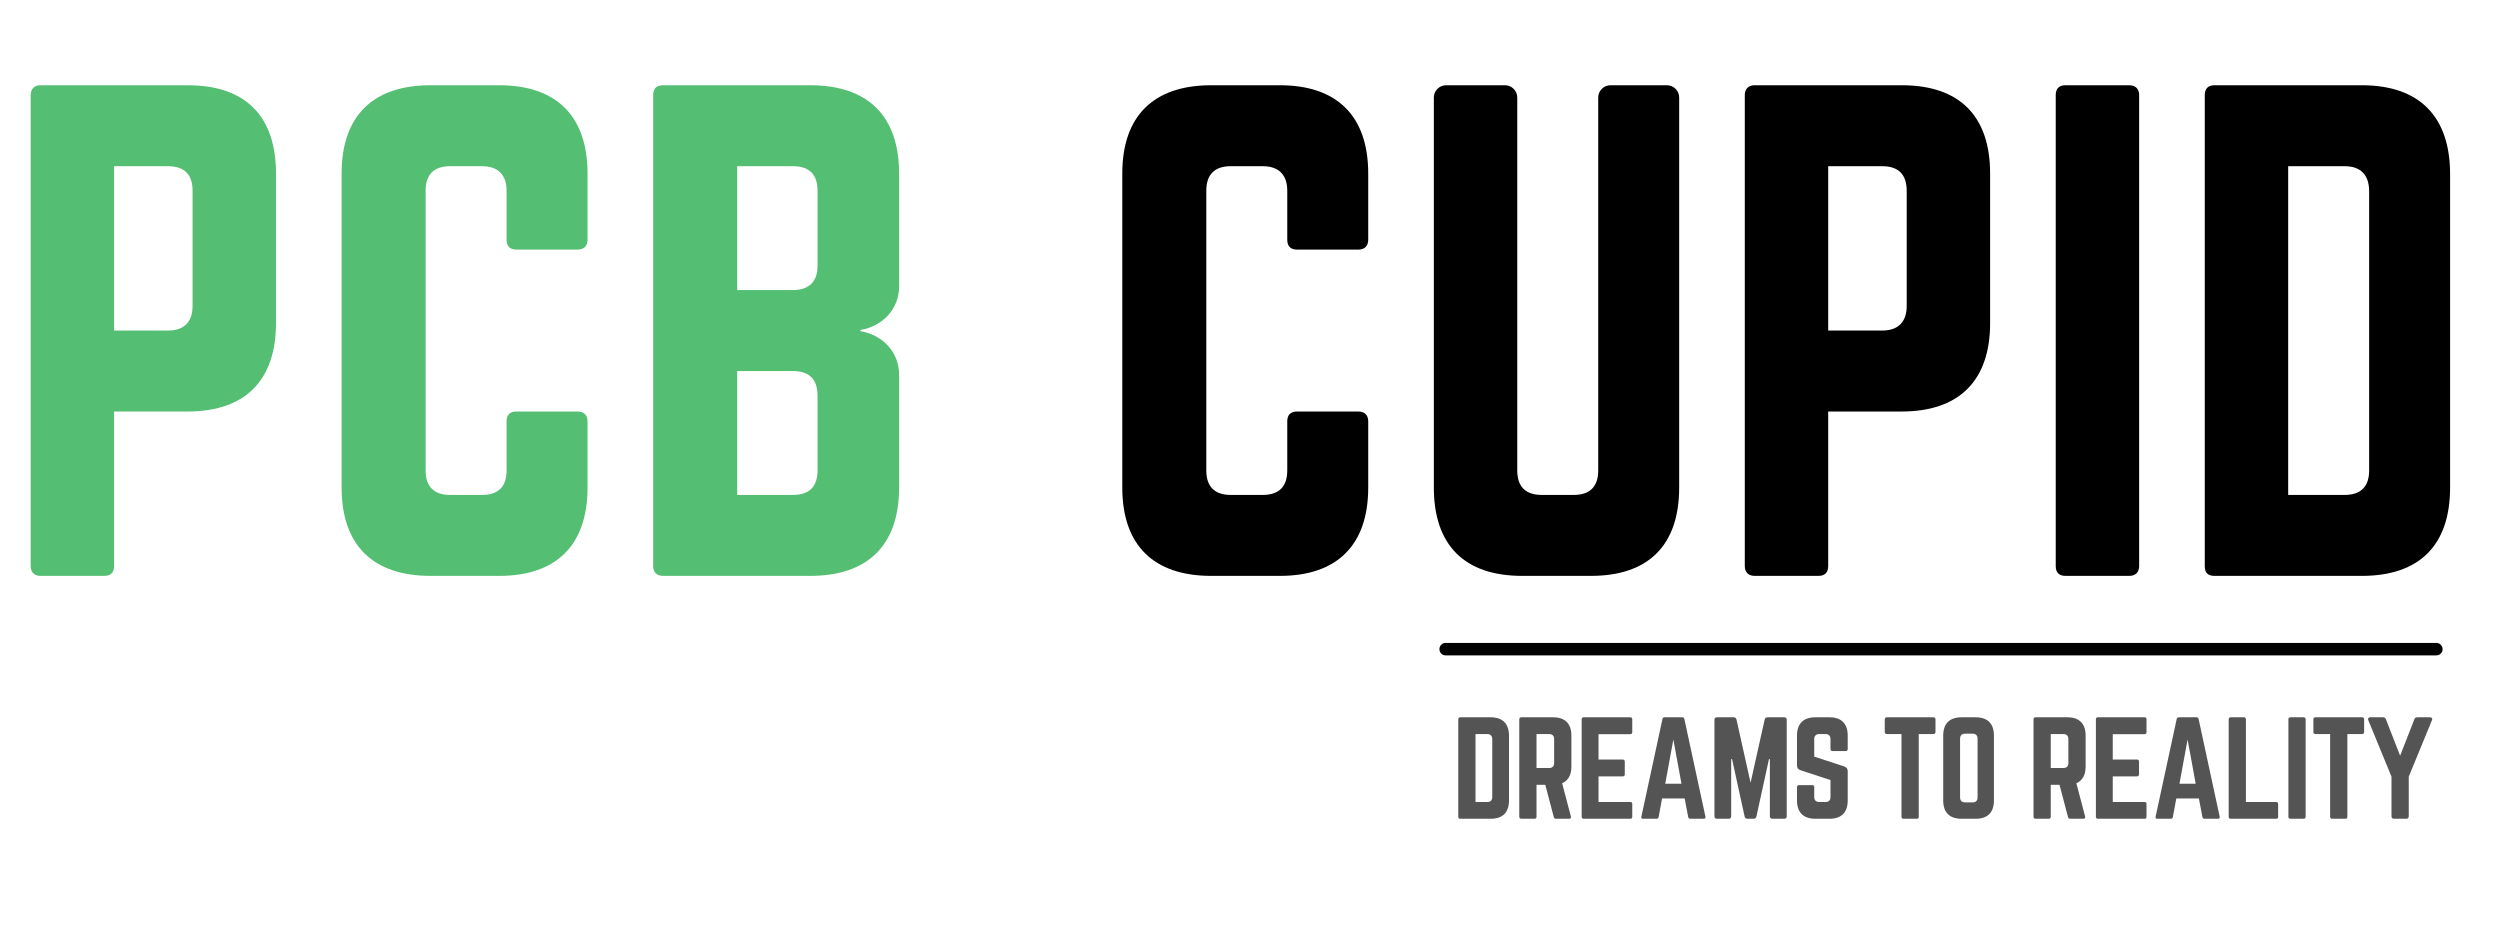
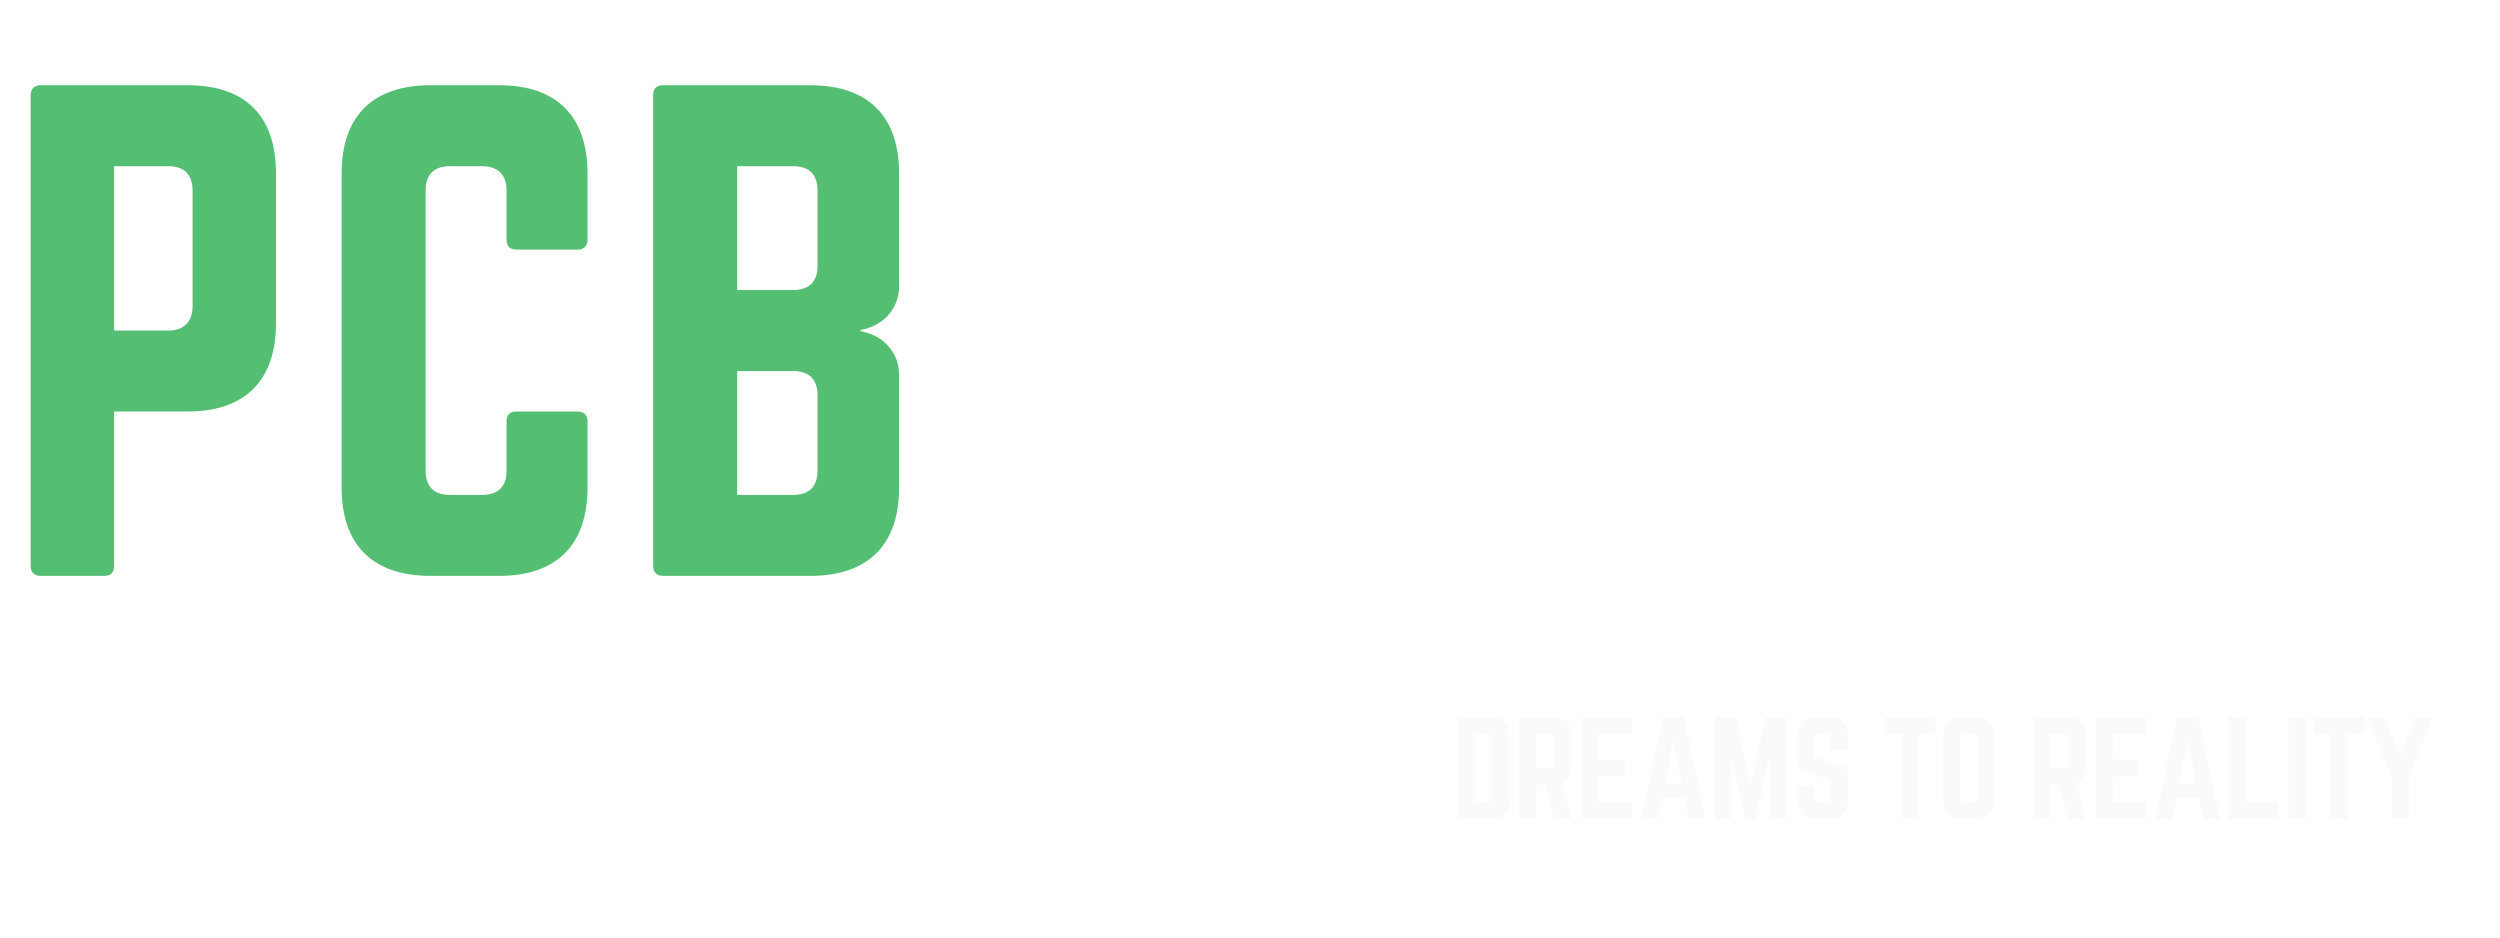
<svg xmlns="http://www.w3.org/2000/svg" xmlns:xlink="http://www.w3.org/1999/xlink" width="600pt" height="225pt" viewBox="0 0 600 225" version="1.2">
  <defs>
    <g>
      <symbol overflow="visible" id="glyph0-0">
        <path style="stroke:none;" d="M 7.359 -2.355 C 7.359 -0.883 8.242 0 9.715 0 L 25.023 0 C 26.641 0 27.379 -0.883 27.379 -2.355 L 27.379 -39.449 L 45.043 -39.449 C 58.879 -39.449 66.238 -46.953 66.238 -60.645 L 66.238 -96.559 C 66.238 -110.395 58.879 -117.754 45.043 -117.754 L 9.715 -117.754 C 8.242 -117.754 7.359 -116.871 7.359 -115.402 Z M 27.379 -58.879 L 27.379 -98.324 L 40.332 -98.324 C 44.305 -98.324 46.219 -96.266 46.219 -92.438 L 46.219 -64.766 C 46.219 -61.086 44.305 -58.879 40.332 -58.879 Z M 27.379 -58.879 " />
      </symbol>
      <symbol overflow="visible" id="glyph0-1">
        <path style="stroke:none;" d="M 66.383 -96.559 C 66.383 -110.395 58.879 -117.754 45.188 -117.754 L 28.703 -117.754 C 14.867 -117.754 7.359 -110.395 7.359 -96.559 L 7.359 -21.195 C 7.359 -7.359 14.867 0 28.703 0 L 45.188 0 C 58.879 0 66.383 -7.359 66.383 -21.195 L 66.383 -37.094 C 66.383 -38.566 65.5 -39.449 64.031 -39.449 L 49.309 -39.449 C 47.691 -39.449 46.953 -38.566 46.953 -37.094 L 46.953 -25.316 C 46.953 -21.344 44.895 -19.43 41.066 -19.43 L 33.414 -19.43 C 29.586 -19.43 27.523 -21.344 27.523 -25.316 L 27.523 -92.438 C 27.523 -96.266 29.438 -98.324 33.414 -98.324 L 41.066 -98.324 C 44.895 -98.324 46.953 -96.266 46.953 -92.438 L 46.953 -80.664 C 46.953 -79.191 47.691 -78.309 49.309 -78.309 L 64.031 -78.309 C 65.5 -78.309 66.383 -79.191 66.383 -80.664 Z M 66.383 -96.559 " />
      </symbol>
      <symbol overflow="visible" id="glyph0-2">
        <path style="stroke:none;" d="M 66.383 -96.559 C 66.383 -110.395 58.879 -117.754 45.043 -117.754 L 9.715 -117.754 C 8.242 -117.754 7.359 -117.02 7.359 -115.402 L 7.359 -2.355 C 7.359 -0.883 8.242 0 9.715 0 L 45.043 0 C 58.879 0 66.383 -7.359 66.383 -21.195 L 66.383 -48.281 C 66.383 -53.727 62.41 -57.848 57.113 -58.73 L 57.113 -59.023 C 62.41 -59.906 66.383 -64.031 66.383 -69.477 Z M 46.809 -74.332 C 46.809 -70.652 44.746 -68.594 40.922 -68.594 L 27.523 -68.594 L 27.523 -98.324 L 40.922 -98.324 C 44.895 -98.324 46.809 -96.266 46.809 -92.438 Z M 46.809 -25.316 C 46.809 -21.344 44.746 -19.43 40.922 -19.43 L 27.523 -19.43 L 27.523 -49.164 L 40.922 -49.164 C 44.895 -49.164 46.809 -47.102 46.809 -43.273 Z M 46.809 -25.316 " />
      </symbol>
      <symbol overflow="visible" id="glyph0-3">
        <path style="stroke:none;" d="" />
      </symbol>
      <symbol overflow="visible" id="glyph0-4">
        <path style="stroke:none;" d="M 49.75 -117.754 C 48.133 -117.754 46.809 -116.43 46.809 -114.812 L 46.809 -25.316 C 46.809 -21.344 44.746 -19.43 40.922 -19.43 L 33.266 -19.43 C 29.438 -19.43 27.379 -21.344 27.379 -25.316 L 27.379 -114.812 C 27.379 -116.43 26.055 -117.754 24.434 -117.754 L 10.305 -117.754 C 8.684 -117.754 7.359 -116.43 7.359 -114.812 L 7.359 -21.195 C 7.359 -7.359 14.719 0 28.555 0 L 45.043 0 C 58.879 0 66.238 -7.359 66.238 -21.195 L 66.238 -114.812 C 66.238 -116.43 64.914 -117.754 63.293 -117.754 Z M 49.75 -117.754 " />
      </symbol>
      <symbol overflow="visible" id="glyph0-5">
        <path style="stroke:none;" d="M 9.715 -117.754 C 8.094 -117.754 7.359 -116.871 7.359 -115.402 L 7.359 -2.355 C 7.359 -0.883 8.094 0 9.715 0 L 25.023 0 C 26.496 0 27.379 -0.883 27.379 -2.355 L 27.379 -115.402 C 27.379 -116.871 26.496 -117.754 25.023 -117.754 Z M 9.715 -117.754 " />
      </symbol>
      <symbol overflow="visible" id="glyph0-6">
        <path style="stroke:none;" d="M 7.359 -2.355 C 7.359 -0.734 8.094 0 9.715 0 L 45.043 0 C 58.879 0 66.238 -7.359 66.238 -21.195 L 66.238 -96.414 C 66.238 -110.25 58.879 -117.754 45.043 -117.754 L 9.715 -117.754 C 8.094 -117.754 7.359 -116.871 7.359 -115.402 Z M 27.379 -19.43 L 27.379 -98.324 L 40.922 -98.324 C 44.746 -98.324 46.809 -96.266 46.809 -92.289 L 46.809 -25.316 C 46.809 -21.344 44.746 -19.43 40.922 -19.43 Z M 27.379 -19.43 " />
      </symbol>
      <symbol overflow="visible" id="glyph1-0">
        <path style="stroke:none;" d="M 1.523 -0.488 C 1.523 -0.152 1.676 0 2.008 0 L 9.312 0 C 12.176 0 13.695 -1.523 13.695 -4.383 L 13.695 -19.938 C 13.695 -22.797 12.176 -24.352 9.312 -24.352 L 2.008 -24.352 C 1.676 -24.352 1.523 -24.168 1.523 -23.863 Z M 5.66 -4.02 L 5.66 -20.332 L 8.461 -20.332 C 9.254 -20.332 9.68 -19.906 9.68 -19.086 L 9.68 -5.234 C 9.68 -4.414 9.254 -4.02 8.461 -4.02 Z M 5.66 -4.02 " />
      </symbol>
      <symbol overflow="visible" id="glyph1-1">
        <path style="stroke:none;" d="M 14.031 -19.969 C 14.031 -22.828 12.512 -24.352 9.648 -24.352 L 2.008 -24.352 C 1.703 -24.352 1.523 -24.168 1.523 -23.863 L 1.523 -0.488 C 1.523 -0.184 1.703 0 2.008 0 L 5.176 0 C 5.48 0 5.66 -0.184 5.66 -0.488 L 5.66 -8.156 L 7.762 -8.156 L 9.801 -0.426 C 9.863 -0.152 10.016 0 10.316 0 L 13.484 0 C 13.82 0 14 -0.184 13.91 -0.547 L 11.809 -8.523 C 13.27 -9.16 14.031 -10.5 14.031 -12.539 Z M 5.66 -12.176 L 5.66 -20.332 L 8.676 -20.332 C 9.465 -20.332 9.891 -19.906 9.891 -19.113 L 9.891 -13.391 C 9.891 -12.602 9.465 -12.176 8.676 -12.176 Z M 5.66 -12.176 " />
      </symbol>
      <symbol overflow="visible" id="glyph1-2">
        <path style="stroke:none;" d="M 13.668 -23.863 C 13.668 -24.168 13.543 -24.352 13.18 -24.352 L 1.977 -24.352 C 1.703 -24.352 1.523 -24.168 1.523 -23.863 L 1.523 -0.488 C 1.523 -0.184 1.703 0 1.977 0 L 13.18 0 C 13.543 0 13.668 -0.184 13.668 -0.488 L 13.668 -3.531 C 13.668 -3.867 13.543 -4.02 13.18 -4.02 L 5.57 -4.02 L 5.57 -10.168 L 11.383 -10.168 C 11.688 -10.168 11.871 -10.348 11.871 -10.684 L 11.871 -13.695 C 11.871 -14.031 11.688 -14.215 11.383 -14.215 L 5.57 -14.215 L 5.57 -20.301 L 13.18 -20.301 C 13.543 -20.301 13.668 -20.516 13.668 -20.82 Z M 13.668 -23.863 " />
      </symbol>
      <symbol overflow="visible" id="glyph1-3">
        <path style="stroke:none;" d="M 16.191 0 C 16.559 0 16.68 -0.184 16.617 -0.516 L 11.566 -23.922 C 11.504 -24.227 11.324 -24.352 11.047 -24.352 L 6.816 -24.352 C 6.543 -24.352 6.363 -24.227 6.301 -23.922 L 1.246 -0.516 C 1.156 -0.184 1.309 0 1.645 0 L 4.902 0 C 5.176 0 5.328 -0.152 5.387 -0.426 L 6.211 -4.871 L 11.629 -4.871 L 12.48 -0.426 C 12.539 -0.152 12.691 0 12.965 0 Z M 10.867 -8.402 L 6.969 -8.402 L 8.918 -19.023 Z M 10.867 -8.402 " />
      </symbol>
      <symbol overflow="visible" id="glyph1-4">
        <path style="stroke:none;" d="M 14.246 -24.352 C 13.879 -24.352 13.668 -24.168 13.574 -23.801 L 10.195 -8.645 L 6.816 -23.801 C 6.727 -24.168 6.512 -24.352 6.148 -24.352 L 2.129 -24.352 C 1.734 -24.352 1.523 -24.137 1.523 -23.742 L 1.523 -0.609 C 1.523 -0.215 1.734 0 2.129 0 L 4.93 0 C 5.328 0 5.539 -0.215 5.539 -0.609 L 5.539 -14.305 L 5.754 -14.305 L 8.766 -0.547 C 8.855 -0.184 9.07 0 9.438 0 L 10.926 0 C 11.293 0 11.504 -0.184 11.598 -0.547 L 14.609 -14.305 L 14.824 -14.305 L 14.824 -0.609 C 14.824 -0.215 15.035 0 15.434 0 L 18.262 0 C 18.656 0 18.871 -0.215 18.871 -0.609 L 18.871 -23.742 C 18.871 -24.137 18.656 -24.352 18.262 -24.352 Z M 14.246 -24.352 " />
      </symbol>
      <symbol overflow="visible" id="glyph1-5">
        <path style="stroke:none;" d="M 5.906 -24.352 C 3.074 -24.352 1.523 -22.828 1.523 -19.969 L 1.523 -12.785 C 1.523 -12.207 1.797 -11.84 2.344 -11.656 L 9.559 -9.285 L 9.559 -5.234 C 9.559 -4.414 9.133 -4.02 8.34 -4.02 L 6.879 -4.02 C 6.117 -4.02 5.66 -4.414 5.66 -5.234 L 5.66 -7.578 C 5.66 -7.914 5.508 -8.066 5.176 -8.066 L 2.008 -8.066 C 1.703 -8.066 1.523 -7.914 1.523 -7.578 L 1.523 -4.383 C 1.523 -1.523 3.074 0 5.906 0 L 9.312 0 C 12.176 0 13.695 -1.523 13.695 -4.383 L 13.695 -11.414 C 13.695 -11.992 13.422 -12.328 12.906 -12.539 L 5.66 -14.914 L 5.66 -19.113 C 5.66 -19.906 6.117 -20.332 6.879 -20.332 L 8.34 -20.332 C 9.16 -20.332 9.559 -19.906 9.559 -19.113 L 9.559 -16.742 C 9.559 -16.438 9.738 -16.254 10.043 -16.254 L 13.211 -16.254 C 13.543 -16.254 13.695 -16.438 13.695 -16.742 L 13.695 -19.969 C 13.695 -22.828 12.176 -24.352 9.312 -24.352 Z M 5.906 -24.352 " />
      </symbol>
      <symbol overflow="visible" id="glyph1-6">
        <path style="stroke:none;" d="" />
      </symbol>
      <symbol overflow="visible" id="glyph1-7">
        <path style="stroke:none;" d="M 1.398 -24.352 C 1.098 -24.352 0.914 -24.168 0.914 -23.863 L 0.914 -20.82 C 0.914 -20.516 1.098 -20.332 1.398 -20.332 L 4.93 -20.332 L 4.93 -0.488 C 4.93 -0.152 5.113 0 5.418 0 L 8.582 0 C 8.918 0 9.07 -0.152 9.07 -0.488 L 9.07 -20.332 L 12.602 -20.332 C 12.938 -20.332 13.09 -20.516 13.09 -20.82 L 13.09 -23.863 C 13.09 -24.168 12.938 -24.352 12.602 -24.352 Z M 1.398 -24.352 " />
      </symbol>
      <symbol overflow="visible" id="glyph1-8">
        <path style="stroke:none;" d="M 1.523 -4.383 C 1.523 -1.523 3.043 0 5.906 0 L 9.312 0 C 12.176 0 13.695 -1.523 13.695 -4.383 L 13.695 -19.969 C 13.695 -22.828 12.176 -24.352 9.312 -24.352 L 5.906 -24.352 C 3.043 -24.352 1.523 -22.828 1.523 -19.969 Z M 6.789 -3.926 C 5.996 -3.926 5.57 -4.32 5.57 -5.145 L 5.57 -19.207 C 5.57 -19.996 5.996 -20.422 6.789 -20.422 L 8.555 -20.422 C 9.344 -20.422 9.77 -19.996 9.77 -19.207 L 9.77 -5.145 C 9.77 -4.32 9.344 -3.926 8.555 -3.926 Z M 6.789 -3.926 " />
      </symbol>
      <symbol overflow="visible" id="glyph1-9">
        <path style="stroke:none;" d="M 5.66 -4.02 L 12.906 -4.02 C 13.242 -4.02 13.391 -3.836 13.391 -3.531 L 13.391 -0.488 C 13.391 -0.152 13.242 0 12.906 0 L 2.008 0 C 1.703 0 1.523 -0.152 1.523 -0.488 L 1.523 -23.863 C 1.523 -24.168 1.703 -24.352 2.008 -24.352 L 5.176 -24.352 C 5.508 -24.352 5.66 -24.168 5.66 -23.863 Z M 5.66 -4.02 " />
      </symbol>
      <symbol overflow="visible" id="glyph1-10">
        <path style="stroke:none;" d="M 2.008 -24.352 C 1.676 -24.352 1.523 -24.168 1.523 -23.863 L 1.523 -0.488 C 1.523 -0.184 1.676 0 2.008 0 L 5.176 0 C 5.48 0 5.66 -0.184 5.66 -0.488 L 5.66 -23.863 C 5.66 -24.168 5.48 -24.352 5.176 -24.352 Z M 2.008 -24.352 " />
      </symbol>
      <symbol overflow="visible" id="glyph1-11">
        <path style="stroke:none;" d="M 12.418 -24.352 C 12.055 -24.352 11.84 -24.199 11.719 -23.863 L 8.309 -15.129 L 4.902 -23.863 C 4.777 -24.199 4.566 -24.352 4.199 -24.352 L 1.156 -24.352 C 0.699 -24.352 0.488 -24.074 0.668 -23.648 L 6.238 -10.105 L 6.238 -0.609 C 6.238 -0.215 6.453 0 6.848 0 L 9.77 0 C 10.168 0 10.379 -0.215 10.379 -0.609 L 10.379 -10.105 L 15.949 -23.648 C 16.133 -24.074 15.918 -24.352 15.461 -24.352 Z M 12.418 -24.352 " />
      </symbol>
    </g>
  </defs>
  <g id="surface1">
    <g style="fill:rgb(32.939%,74.509%,45.099%);fill-opacity:1;">
      <use xlink:href="#glyph0-0" x="0" y="138.212" />
    </g>
    <g style="fill:rgb(32.939%,74.509%,45.099%);fill-opacity:1;">
      <use xlink:href="#glyph0-1" x="74.627" y="138.212" />
    </g>
    <g style="fill:rgb(32.939%,74.509%,45.099%);fill-opacity:1;">
      <use xlink:href="#glyph0-2" x="149.401" y="138.212" />
    </g>
    <g style="fill:rgb(32.939%,74.509%,45.099%);fill-opacity:1;">
      <use xlink:href="#glyph0-3" x="224.174" y="138.212" />
    </g>
-     <g style="fill:rgb(0%,0%,0%);fill-opacity:1;">
+     <g style="fill:rgb(100%,100%,100%);fill-opacity:1;">
      <use xlink:href="#glyph0-1" x="261.99" y="138.212" />
    </g>
-     <g style="fill:rgb(0%,0%,0%);fill-opacity:1;">
+     <g style="fill:rgb(100%,100%,100%);fill-opacity:1;">
      <use xlink:href="#glyph0-4" x="336.764" y="138.212" />
    </g>
-     <g style="fill:rgb(0%,0%,0%);fill-opacity:1;">
+     <g style="fill:rgb(100%,100%,100%);fill-opacity:1;">
      <use xlink:href="#glyph0-0" x="411.39" y="138.212" />
    </g>
-     <g style="fill:rgb(0%,0%,0%);fill-opacity:1;">
+     <g style="fill:rgb(100%,100%,100%);fill-opacity:1;">
      <use xlink:href="#glyph0-5" x="486.017" y="138.212" />
    </g>
-     <g style="fill:rgb(0%,0%,0%);fill-opacity:1;">
+     <g style="fill:rgb(100%,100%,100%);fill-opacity:1;">
      <use xlink:href="#glyph0-6" x="521.785" y="138.212" />
    </g>
-     <g style="fill:rgb(32.939%,32.939%,32.939%);fill-opacity:1;">
+     <g style="fill:rgb(98.039%,98.039%,98.039%);fill-opacity:1;">
      <use xlink:href="#glyph1-0" x="348.463" y="196.503" />
    </g>
-     <g style="fill:rgb(32.939%,32.939%,32.939%);fill-opacity:1;">
+     <g style="fill:rgb(98.039%,98.039%,98.039%);fill-opacity:1;">
      <use xlink:href="#glyph1-1" x="363.103" y="196.503" />
    </g>
-     <g style="fill:rgb(32.939%,32.939%,32.939%);fill-opacity:1;">
+     <g style="fill:rgb(98.039%,98.039%,98.039%);fill-opacity:1;">
      <use xlink:href="#glyph1-2" x="378.077" y="196.503" />
    </g>
-     <g style="fill:rgb(32.939%,32.939%,32.939%);fill-opacity:1;">
+     <g style="fill:rgb(98.039%,98.039%,98.039%);fill-opacity:1;">
      <use xlink:href="#glyph1-3" x="392.686" y="196.503" />
    </g>
-     <g style="fill:rgb(32.939%,32.939%,32.939%);fill-opacity:1;">
+     <g style="fill:rgb(98.039%,98.039%,98.039%);fill-opacity:1;">
      <use xlink:href="#glyph1-4" x="409.943" y="196.503" />
    </g>
-     <g style="fill:rgb(32.939%,32.939%,32.939%);fill-opacity:1;">
+     <g style="fill:rgb(98.039%,98.039%,98.039%);fill-opacity:1;">
      <use xlink:href="#glyph1-5" x="429.757" y="196.503" />
    </g>
-     <g style="fill:rgb(32.939%,32.939%,32.939%);fill-opacity:1;">
+     <g style="fill:rgb(98.039%,98.039%,98.039%);fill-opacity:1;">
      <use xlink:href="#glyph1-6" x="444.396" y="196.503" />
    </g>
-     <g style="fill:rgb(32.939%,32.939%,32.939%);fill-opacity:1;">
+     <g style="fill:rgb(98.039%,98.039%,98.039%);fill-opacity:1;">
      <use xlink:href="#glyph1-7" x="451.427" y="196.503" />
    </g>
-     <g style="fill:rgb(32.939%,32.939%,32.939%);fill-opacity:1;">
+     <g style="fill:rgb(98.039%,98.039%,98.039%);fill-opacity:1;">
      <use xlink:href="#glyph1-8" x="464.849" y="196.503" />
    </g>
-     <g style="fill:rgb(32.939%,32.939%,32.939%);fill-opacity:1;">
+     <g style="fill:rgb(98.039%,98.039%,98.039%);fill-opacity:1;">
      <use xlink:href="#glyph1-6" x="479.488" y="196.503" />
    </g>
-     <g style="fill:rgb(32.939%,32.939%,32.939%);fill-opacity:1;">
+     <g style="fill:rgb(98.039%,98.039%,98.039%);fill-opacity:1;">
      <use xlink:href="#glyph1-1" x="486.519" y="196.503" />
    </g>
-     <g style="fill:rgb(32.939%,32.939%,32.939%);fill-opacity:1;">
+     <g style="fill:rgb(98.039%,98.039%,98.039%);fill-opacity:1;">
      <use xlink:href="#glyph1-2" x="501.493" y="196.503" />
    </g>
-     <g style="fill:rgb(32.939%,32.939%,32.939%);fill-opacity:1;">
+     <g style="fill:rgb(98.039%,98.039%,98.039%);fill-opacity:1;">
      <use xlink:href="#glyph1-3" x="516.102" y="196.503" />
    </g>
-     <g style="fill:rgb(32.939%,32.939%,32.939%);fill-opacity:1;">
+     <g style="fill:rgb(98.039%,98.039%,98.039%);fill-opacity:1;">
      <use xlink:href="#glyph1-9" x="533.359" y="196.503" />
    </g>
-     <g style="fill:rgb(32.939%,32.939%,32.939%);fill-opacity:1;">
+     <g style="fill:rgb(98.039%,98.039%,98.039%);fill-opacity:1;">
      <use xlink:href="#glyph1-10" x="547.694" y="196.503" />
    </g>
-     <g style="fill:rgb(32.939%,32.939%,32.939%);fill-opacity:1;">
+     <g style="fill:rgb(98.039%,98.039%,98.039%);fill-opacity:1;">
      <use xlink:href="#glyph1-7" x="554.299" y="196.503" />
    </g>
-     <g style="fill:rgb(32.939%,32.939%,32.939%);fill-opacity:1;">
+     <g style="fill:rgb(98.039%,98.039%,98.039%);fill-opacity:1;">
      <use xlink:href="#glyph1-11" x="567.721" y="196.503" />
    </g>
-     <path style="fill:none;stroke-width:1;stroke-linecap:round;stroke-linejoin:miter;stroke:rgb(0%,0%,0%);stroke-opacity:1;stroke-miterlimit:4;" d="M 0.5 0 L 79.839 0 " transform="matrix(2.996791,0,0,3,345.4631,155.7964)" />
+     <path style="fill:none;stroke-width:1;stroke-linecap:round;stroke-linejoin:miter;stroke:rgb(100%,100%,100%);stroke-opacity:1;stroke-miterlimit:4;" d="M 0.5 0 L 79.839 0 " transform="matrix(2.996791,0,0,3,345.4631,155.7964)" />
  </g>
</svg>
